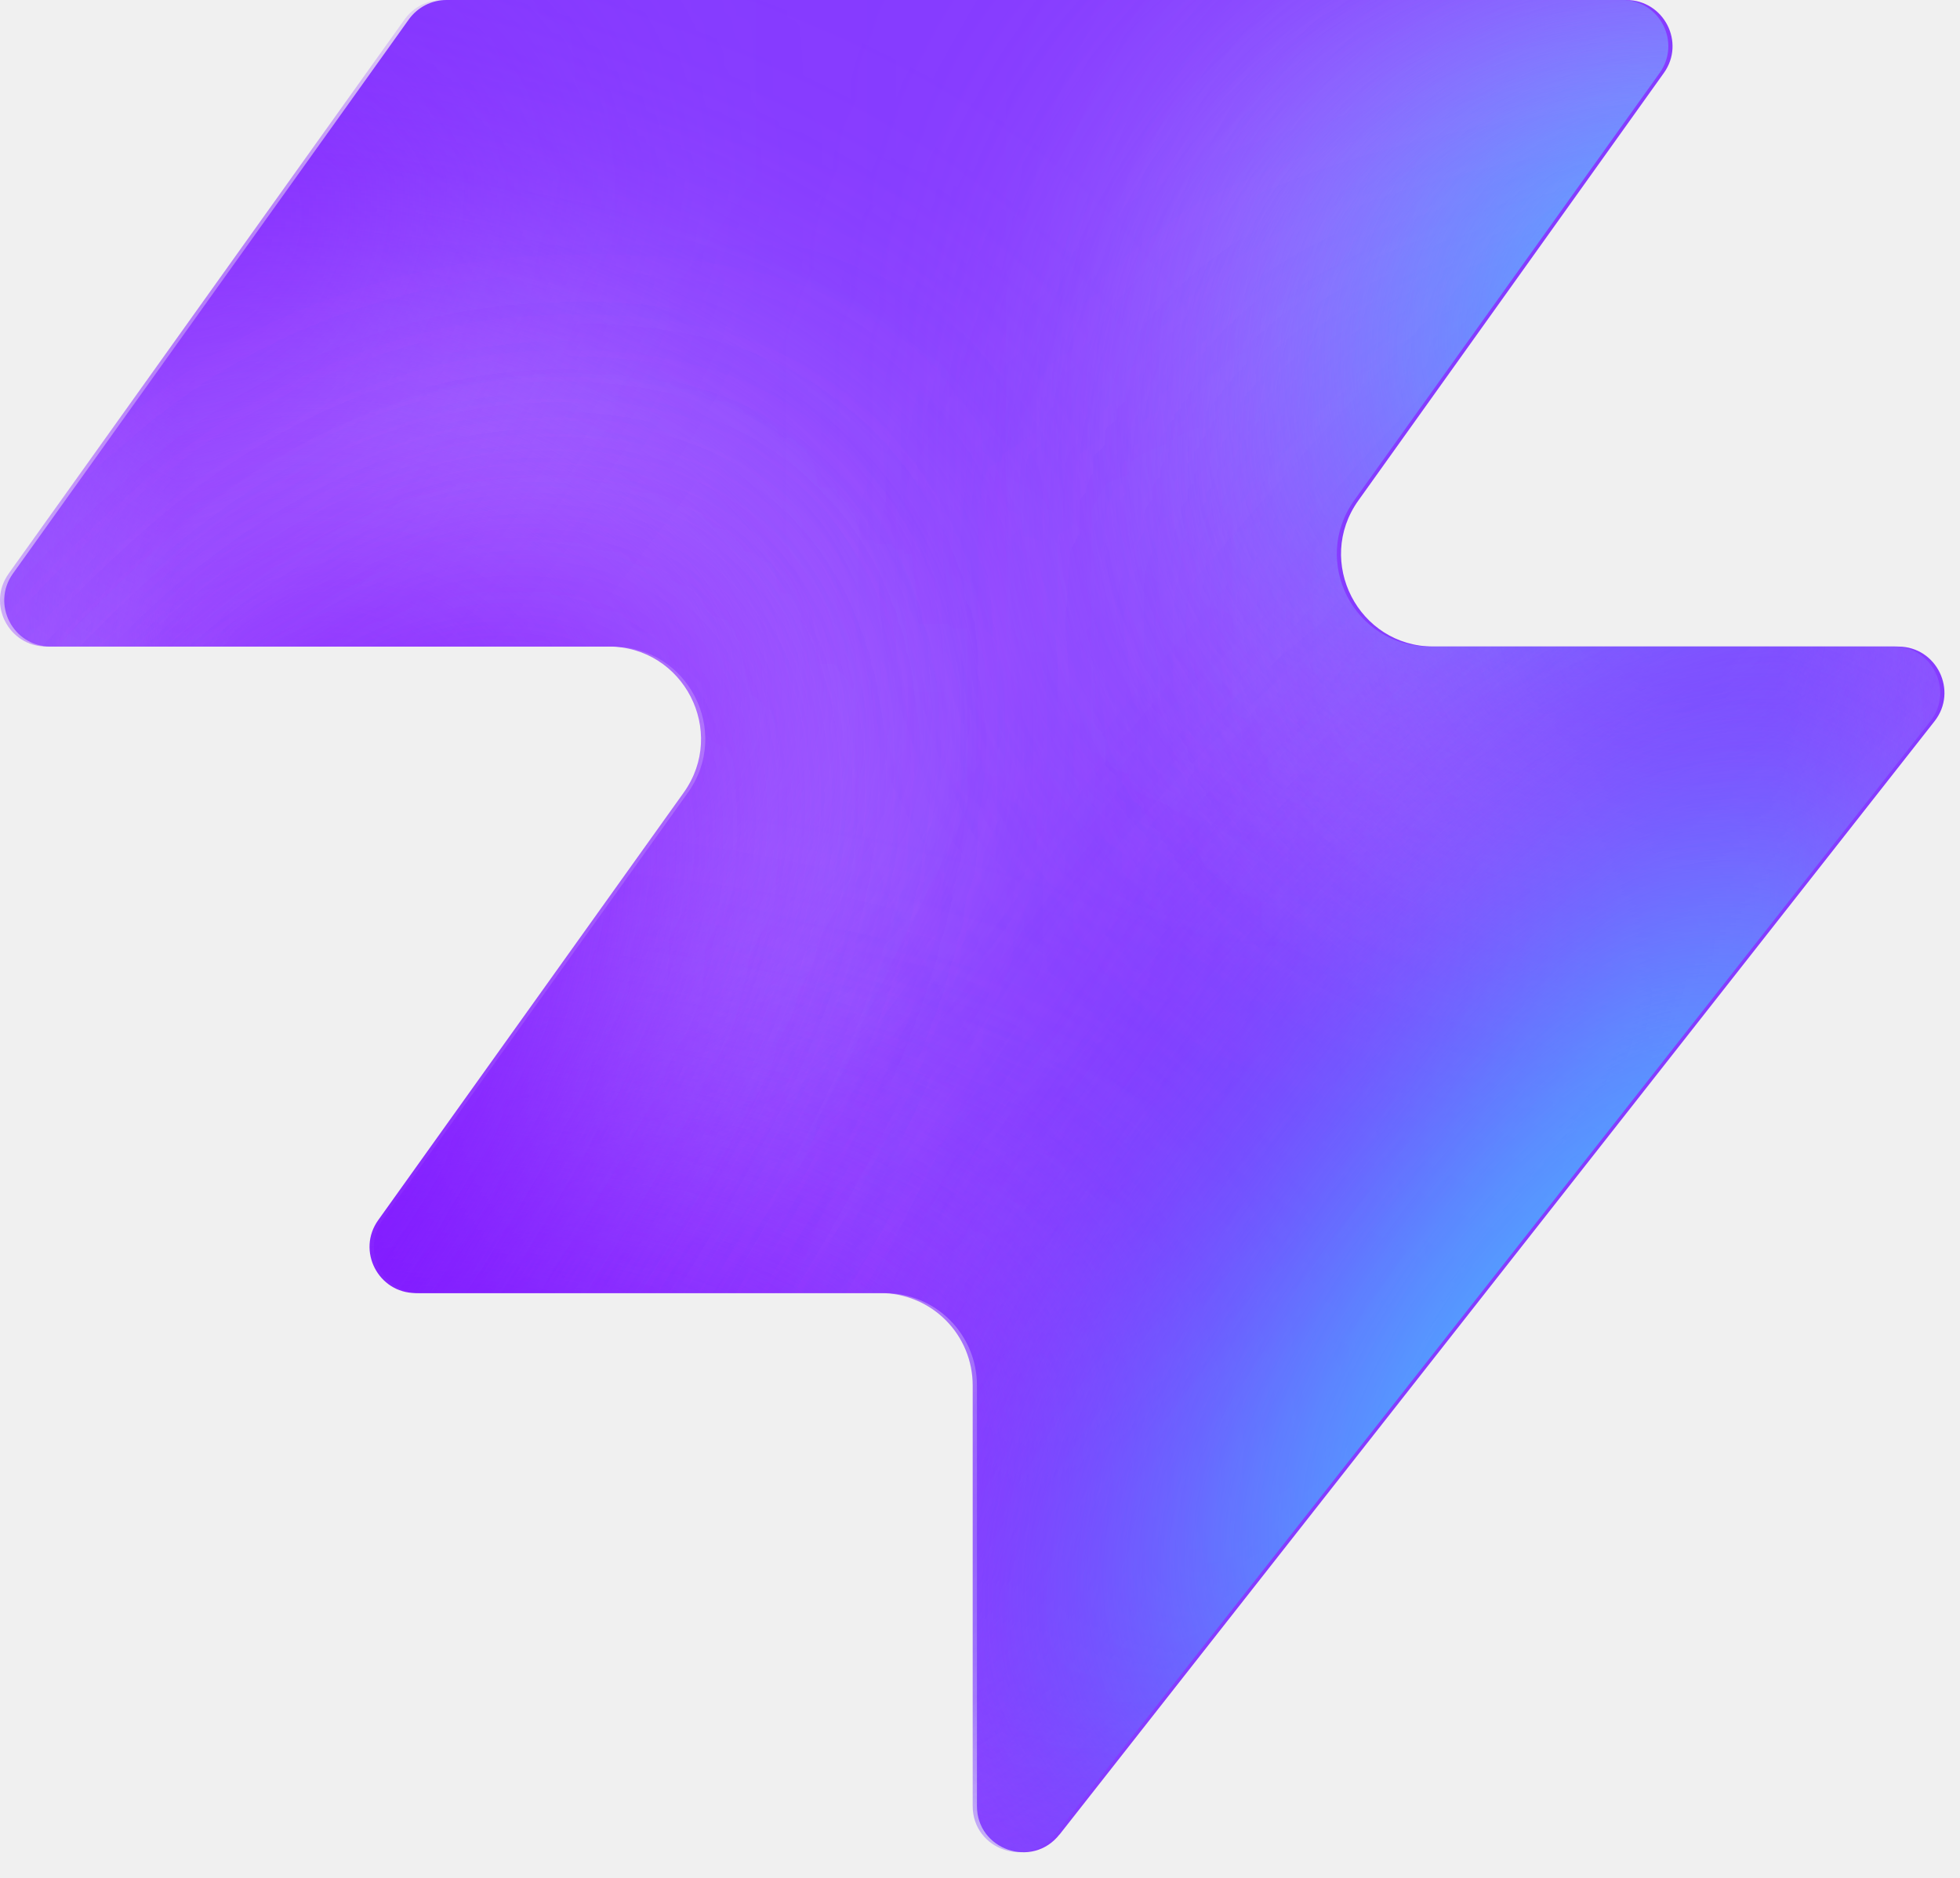
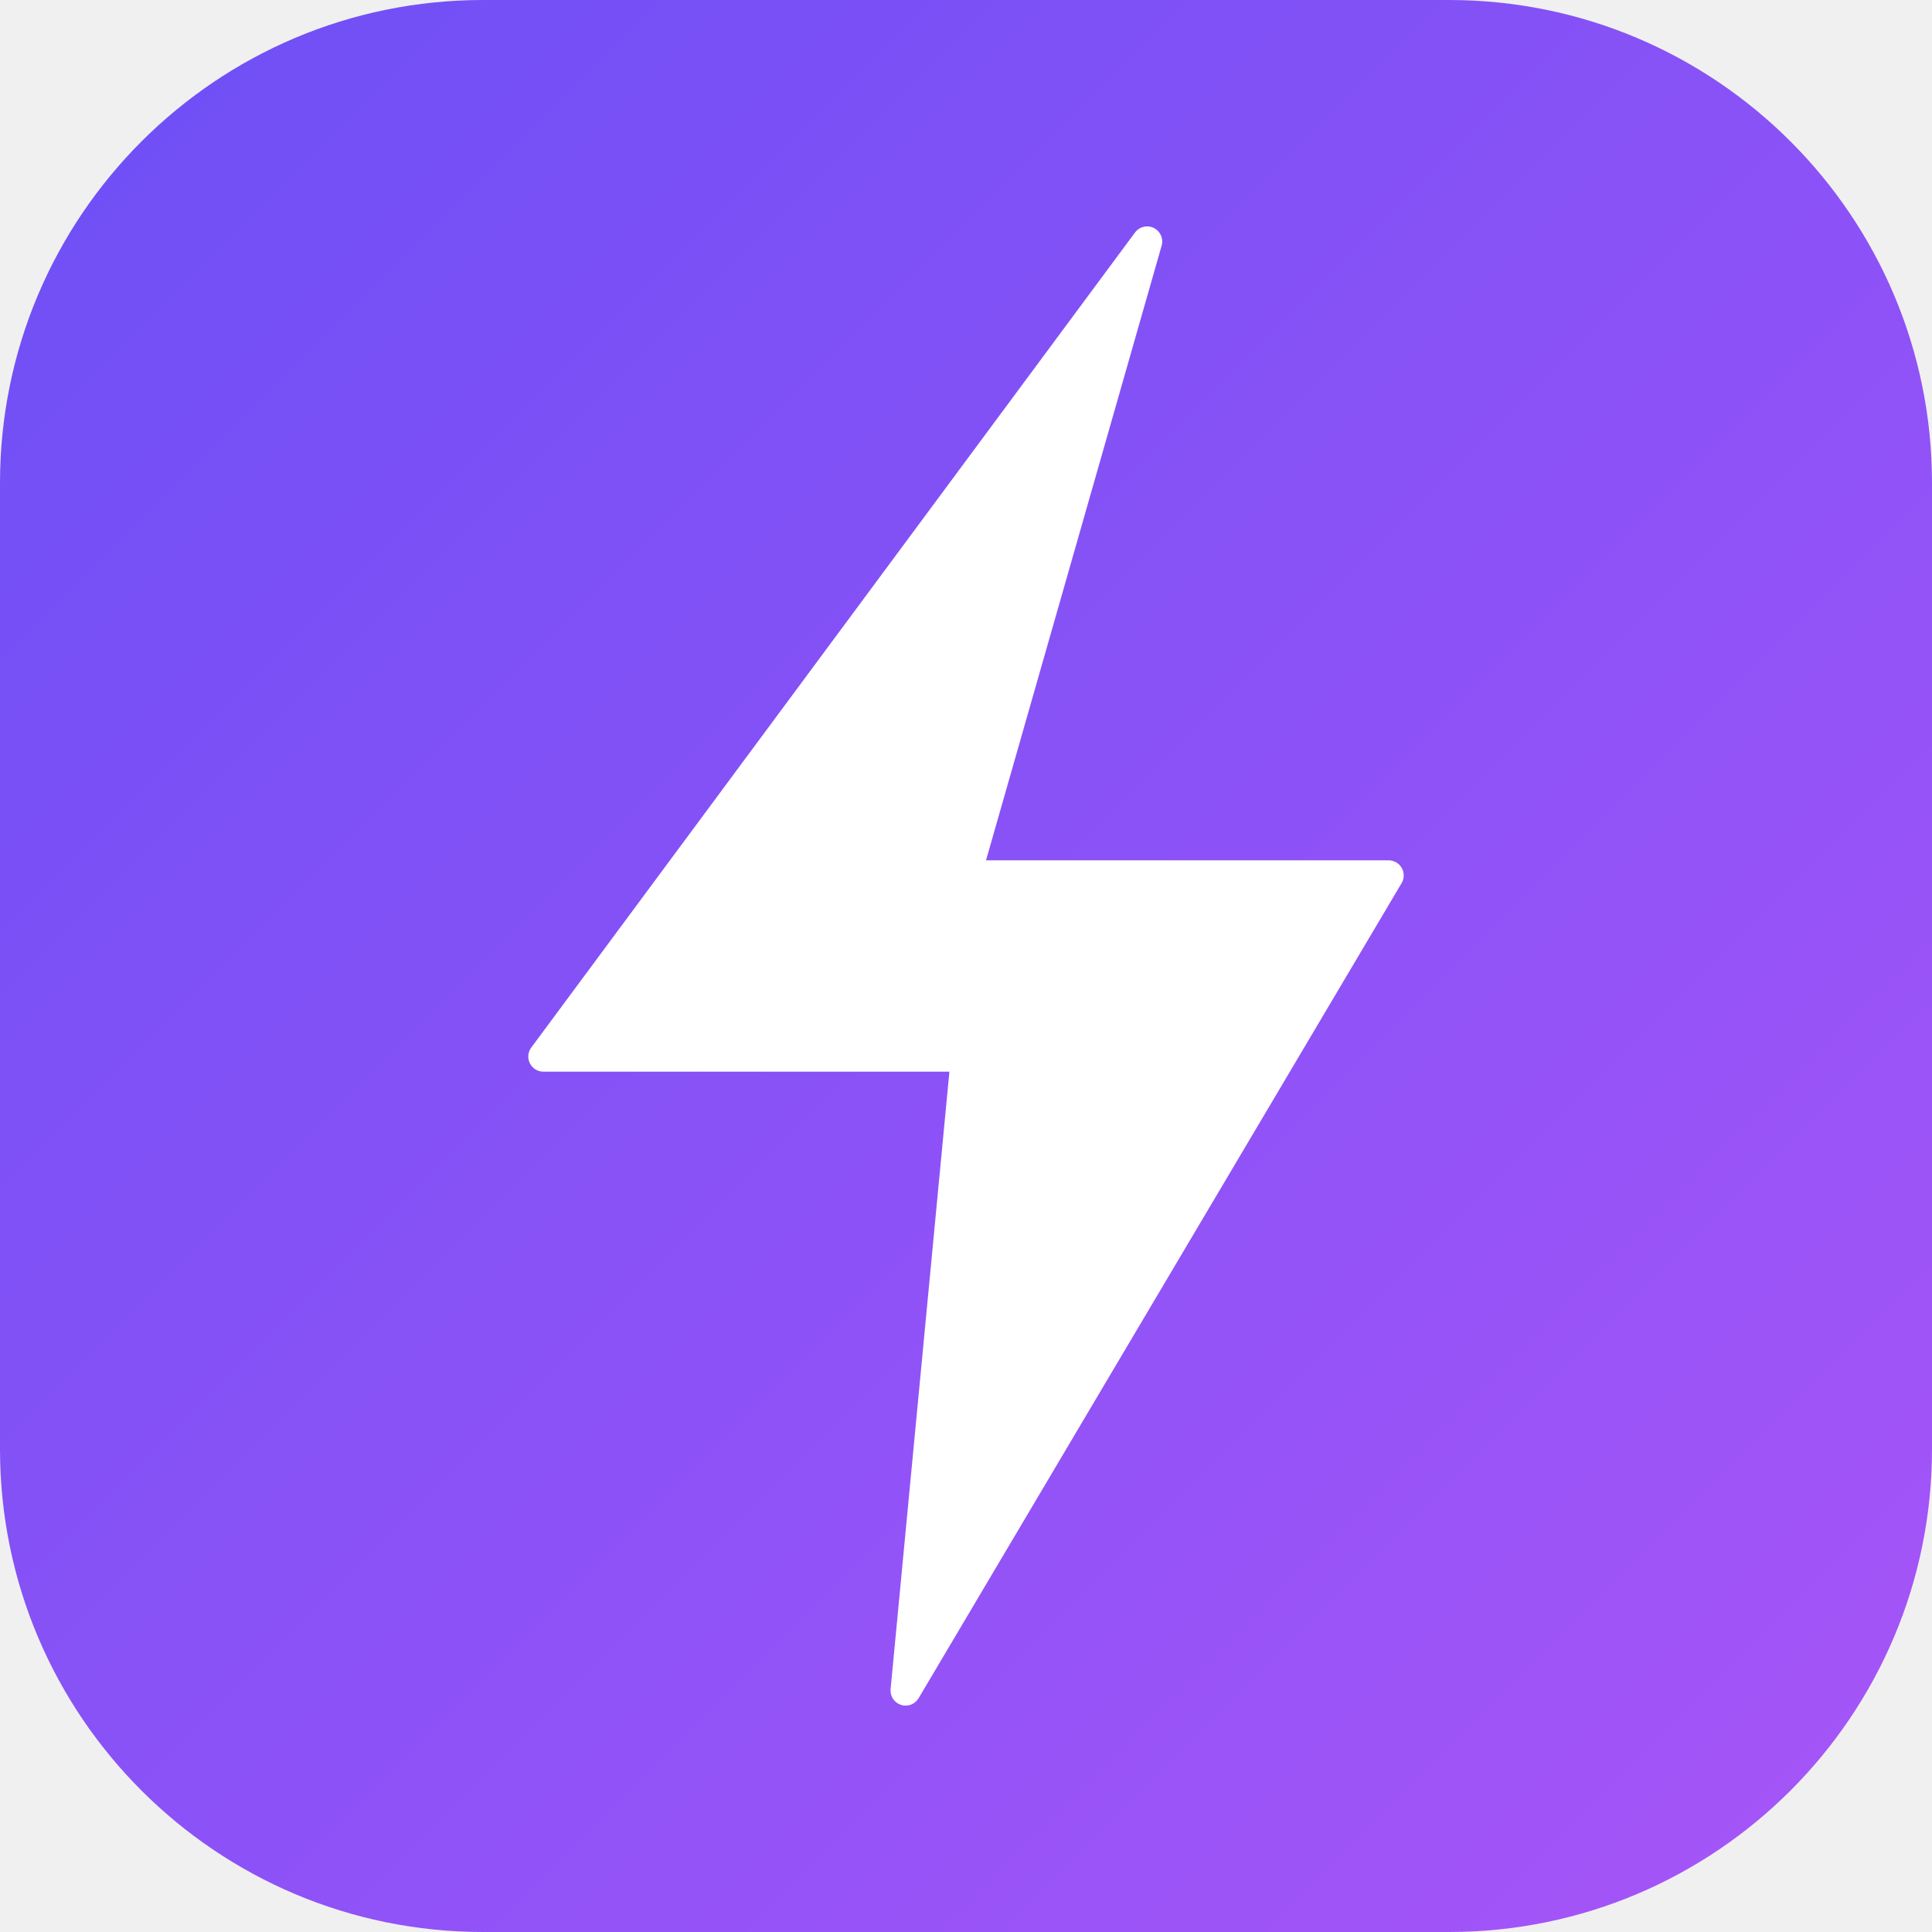
- <svg xmlns="http://www.w3.org/2000/svg" width="48" height="46" fill="none" viewBox="0 0 48 46">
-   <path fill="#863bff" d="M25.946 44.938c-.664.845-2.021.375-2.021-.698V33.937a2.26 2.26 0 0 0-2.262-2.262H10.287c-.92 0-1.456-1.04-.92-1.788l7.48-10.471c1.07-1.497 0-3.578-1.842-3.578H1.237c-.92 0-1.456-1.04-.92-1.788L10.013.474c.214-.297.556-.474.92-.474h28.894c.92 0 1.456 1.04.92 1.788l-7.48 10.471c-1.07 1.498 0 3.579 1.842 3.579h11.377c.943 0 1.473 1.088.89 1.83L25.947 44.94z" style="fill:#863bff;fill:color(display-p3 .525 .23 1);fill-opacity:1" />
-   <mask id="a" width="48" height="46" x="0" y="0" maskUnits="userSpaceOnUse" style="mask-type:alpha">
-     <path fill="#000" d="M25.842 44.938c-.664.844-2.021.375-2.021-.698V33.937a2.26 2.26 0 0 0-2.262-2.262H10.183c-.92 0-1.456-1.04-.92-1.788l7.48-10.471c1.07-1.498 0-3.579-1.842-3.579H1.133c-.92 0-1.456-1.04-.92-1.787L9.91.473c.214-.297.556-.474.92-.474h28.894c.92 0 1.456 1.04.92 1.788l-7.48 10.471c-1.07 1.498 0 3.578 1.842 3.578h11.377c.943 0 1.473 1.088.89 1.832L25.843 44.94z" style="fill:#000;fill-opacity:1" />
-   </mask>
-   <g mask="url(#a)">
-     <g filter="url(#b)">
-       <ellipse cx="5.508" cy="14.704" fill="#ede6ff" rx="5.508" ry="14.704" style="fill:#ede6ff;fill:color(display-p3 .927 .903 1);fill-opacity:1" transform="matrix(.00324 1 1 -.00324 -4.47 31.516)" />
-     </g>
-     <g filter="url(#c)">
-       <ellipse cx="10.399" cy="29.851" fill="#ede6ff" rx="10.399" ry="29.851" style="fill:#ede6ff;fill:color(display-p3 .927 .903 1);fill-opacity:1" transform="matrix(.00324 1 1 -.00324 -39.328 7.883)" />
-     </g>
-     <g filter="url(#d)">
-       <ellipse cx="5.508" cy="30.487" fill="#7e14ff" rx="5.508" ry="30.487" style="fill:#7e14ff;fill:color(display-p3 .492 .077 1);fill-opacity:1" transform="rotate(89.814 -25.913 -14.639)scale(1 -1)" />
-     </g>
-     <g filter="url(#e)">
-       <ellipse cx="5.508" cy="30.599" fill="#7e14ff" rx="5.508" ry="30.599" style="fill:#7e14ff;fill:color(display-p3 .492 .077 1);fill-opacity:1" transform="rotate(89.814 -32.644 -3.334)scale(1 -1)" />
-     </g>
-     <g filter="url(#f)">
-       <ellipse cx="5.508" cy="30.599" fill="#7e14ff" rx="5.508" ry="30.599" style="fill:#7e14ff;fill:color(display-p3 .492 .077 1);fill-opacity:1" transform="matrix(.00324 1 1 -.00324 -34.34 30.47)" />
-     </g>
-     <g filter="url(#g)">
-       <ellipse cx="14.072" cy="22.078" fill="#ede6ff" rx="14.072" ry="22.078" style="fill:#ede6ff;fill:color(display-p3 .927 .903 1);fill-opacity:1" transform="rotate(93.35 24.506 48.493)scale(-1 1)" />
-     </g>
-     <g filter="url(#h)">
-       <ellipse cx="3.47" cy="21.501" fill="#7e14ff" rx="3.47" ry="21.501" style="fill:#7e14ff;fill:color(display-p3 .492 .077 1);fill-opacity:1" transform="rotate(89.009 28.708 47.59)scale(-1 1)" />
-     </g>
-     <g filter="url(#i)">
-       <ellipse cx="3.47" cy="21.501" fill="#7e14ff" rx="3.47" ry="21.501" style="fill:#7e14ff;fill:color(display-p3 .492 .077 1);fill-opacity:1" transform="rotate(89.009 28.708 47.59)scale(-1 1)" />
-     </g>
-     <g filter="url(#j)">
-       <ellipse cx=".387" cy="8.972" fill="#7e14ff" rx="4.407" ry="29.108" style="fill:#7e14ff;fill:color(display-p3 .492 .077 1);fill-opacity:1" transform="rotate(39.51 .387 8.972)" />
-     </g>
-     <g filter="url(#k)">
-       <ellipse cx="47.523" cy="-6.092" fill="#7e14ff" rx="4.407" ry="29.108" style="fill:#7e14ff;fill:color(display-p3 .492 .077 1);fill-opacity:1" transform="rotate(37.892 47.523 -6.092)" />
-     </g>
-     <g filter="url(#l)">
-       <ellipse cx="41.412" cy="6.333" fill="#47bfff" rx="5.971" ry="9.665" style="fill:#47bfff;fill:color(display-p3 .28 .748 1);fill-opacity:1" transform="rotate(37.892 41.412 6.333)" />
-     </g>
-     <g filter="url(#m)">
-       <ellipse cx="-1.879" cy="38.332" fill="#7e14ff" rx="4.407" ry="29.108" style="fill:#7e14ff;fill:color(display-p3 .492 .077 1);fill-opacity:1" transform="rotate(37.892 -1.88 38.332)" />
-     </g>
-     <g filter="url(#n)">
-       <ellipse cx="-1.879" cy="38.332" fill="#7e14ff" rx="4.407" ry="29.108" style="fill:#7e14ff;fill:color(display-p3 .492 .077 1);fill-opacity:1" transform="rotate(37.892 -1.88 38.332)" />
-     </g>
-     <g filter="url(#o)">
-       <ellipse cx="35.651" cy="29.907" fill="#7e14ff" rx="4.407" ry="29.108" style="fill:#7e14ff;fill:color(display-p3 .492 .077 1);fill-opacity:1" transform="rotate(37.892 35.651 29.907)" />
-     </g>
-     <g filter="url(#p)">
-       <ellipse cx="38.418" cy="32.4" fill="#47bfff" rx="5.971" ry="15.297" style="fill:#47bfff;fill:color(display-p3 .28 .748 1);fill-opacity:1" transform="rotate(37.892 38.418 32.4)" />
-     </g>
-   </g>
+ <svg xmlns="http://www.w3.org/2000/svg" viewBox="0 0 32 32">
  <defs>
-     <filter id="b" width="60.045" height="41.654" x="-19.77" y="16.149" color-interpolation-filters="sRGB" filterUnits="userSpaceOnUse">
-       <feFlood flood-opacity="0" result="BackgroundImageFix" />
-       <feBlend in="SourceGraphic" in2="BackgroundImageFix" result="shape" />
-       <feGaussianBlur result="effect1_foregroundBlur_2002_17158" stdDeviation="7.659" />
-     </filter>
-     <filter id="c" width="90.34" height="51.437" x="-54.613" y="-7.533" color-interpolation-filters="sRGB" filterUnits="userSpaceOnUse">
-       <feFlood flood-opacity="0" result="BackgroundImageFix" />
-       <feBlend in="SourceGraphic" in2="BackgroundImageFix" result="shape" />
-       <feGaussianBlur result="effect1_foregroundBlur_2002_17158" stdDeviation="7.659" />
-     </filter>
-     <filter id="d" width="79.355" height="29.4" x="-49.64" y="2.03" color-interpolation-filters="sRGB" filterUnits="userSpaceOnUse">
-       <feFlood flood-opacity="0" result="BackgroundImageFix" />
-       <feBlend in="SourceGraphic" in2="BackgroundImageFix" result="shape" />
-       <feGaussianBlur result="effect1_foregroundBlur_2002_17158" stdDeviation="4.596" />
-     </filter>
-     <filter id="e" width="79.579" height="29.4" x="-45.045" y="20.029" color-interpolation-filters="sRGB" filterUnits="userSpaceOnUse">
-       <feFlood flood-opacity="0" result="BackgroundImageFix" />
-       <feBlend in="SourceGraphic" in2="BackgroundImageFix" result="shape" />
-       <feGaussianBlur result="effect1_foregroundBlur_2002_17158" stdDeviation="4.596" />
-     </filter>
-     <filter id="f" width="79.579" height="29.4" x="-43.513" y="21.178" color-interpolation-filters="sRGB" filterUnits="userSpaceOnUse">
-       <feFlood flood-opacity="0" result="BackgroundImageFix" />
-       <feBlend in="SourceGraphic" in2="BackgroundImageFix" result="shape" />
-       <feGaussianBlur result="effect1_foregroundBlur_2002_17158" stdDeviation="4.596" />
-     </filter>
-     <filter id="g" width="74.749" height="58.852" x="15.756" y="-17.901" color-interpolation-filters="sRGB" filterUnits="userSpaceOnUse">
-       <feFlood flood-opacity="0" result="BackgroundImageFix" />
-       <feBlend in="SourceGraphic" in2="BackgroundImageFix" result="shape" />
-       <feGaussianBlur result="effect1_foregroundBlur_2002_17158" stdDeviation="7.659" />
-     </filter>
-     <filter id="h" width="61.377" height="25.362" x="23.548" y="2.284" color-interpolation-filters="sRGB" filterUnits="userSpaceOnUse">
-       <feFlood flood-opacity="0" result="BackgroundImageFix" />
-       <feBlend in="SourceGraphic" in2="BackgroundImageFix" result="shape" />
-       <feGaussianBlur result="effect1_foregroundBlur_2002_17158" stdDeviation="4.596" />
-     </filter>
-     <filter id="i" width="61.377" height="25.362" x="23.548" y="2.284" color-interpolation-filters="sRGB" filterUnits="userSpaceOnUse">
-       <feFlood flood-opacity="0" result="BackgroundImageFix" />
-       <feBlend in="SourceGraphic" in2="BackgroundImageFix" result="shape" />
-       <feGaussianBlur result="effect1_foregroundBlur_2002_17158" stdDeviation="4.596" />
-     </filter>
-     <filter id="j" width="56.045" height="63.649" x="-27.636" y="-22.853" color-interpolation-filters="sRGB" filterUnits="userSpaceOnUse">
-       <feFlood flood-opacity="0" result="BackgroundImageFix" />
-       <feBlend in="SourceGraphic" in2="BackgroundImageFix" result="shape" />
-       <feGaussianBlur result="effect1_foregroundBlur_2002_17158" stdDeviation="4.596" />
-     </filter>
-     <filter id="k" width="54.814" height="64.646" x="20.116" y="-38.415" color-interpolation-filters="sRGB" filterUnits="userSpaceOnUse">
-       <feFlood flood-opacity="0" result="BackgroundImageFix" />
-       <feBlend in="SourceGraphic" in2="BackgroundImageFix" result="shape" />
-       <feGaussianBlur result="effect1_foregroundBlur_2002_17158" stdDeviation="4.596" />
-     </filter>
-     <filter id="l" width="33.541" height="35.313" x="24.641" y="-11.323" color-interpolation-filters="sRGB" filterUnits="userSpaceOnUse">
-       <feFlood flood-opacity="0" result="BackgroundImageFix" />
-       <feBlend in="SourceGraphic" in2="BackgroundImageFix" result="shape" />
-       <feGaussianBlur result="effect1_foregroundBlur_2002_17158" stdDeviation="4.596" />
-     </filter>
-     <filter id="m" width="54.814" height="64.646" x="-29.286" y="6.009" color-interpolation-filters="sRGB" filterUnits="userSpaceOnUse">
-       <feFlood flood-opacity="0" result="BackgroundImageFix" />
-       <feBlend in="SourceGraphic" in2="BackgroundImageFix" result="shape" />
-       <feGaussianBlur result="effect1_foregroundBlur_2002_17158" stdDeviation="4.596" />
-     </filter>
-     <filter id="n" width="54.814" height="64.646" x="-29.286" y="6.009" color-interpolation-filters="sRGB" filterUnits="userSpaceOnUse">
-       <feFlood flood-opacity="0" result="BackgroundImageFix" />
-       <feBlend in="SourceGraphic" in2="BackgroundImageFix" result="shape" />
-       <feGaussianBlur result="effect1_foregroundBlur_2002_17158" stdDeviation="4.596" />
-     </filter>
-     <filter id="o" width="54.814" height="64.646" x="8.244" y="-2.416" color-interpolation-filters="sRGB" filterUnits="userSpaceOnUse">
-       <feFlood flood-opacity="0" result="BackgroundImageFix" />
-       <feBlend in="SourceGraphic" in2="BackgroundImageFix" result="shape" />
-       <feGaussianBlur result="effect1_foregroundBlur_2002_17158" stdDeviation="4.596" />
-     </filter>
-     <filter id="p" width="39.409" height="43.623" x="18.713" y="10.588" color-interpolation-filters="sRGB" filterUnits="userSpaceOnUse">
-       <feFlood flood-opacity="0" result="BackgroundImageFix" />
-       <feBlend in="SourceGraphic" in2="BackgroundImageFix" result="shape" />
-       <feGaussianBlur result="effect1_foregroundBlur_2002_17158" stdDeviation="4.596" />
-     </filter>
+     <linearGradient id="g" x1="0%" y1="0%" x2="100%" y2="100%">
+       <stop offset="0%" stop-color="#6c4ff6" />
+       <stop offset="100%" stop-color="#a855f7" />
+     </linearGradient>
  </defs>
+   <rect width="32" height="32" rx="8" fill="url(#g)" />
+   <path d="M19 4L9 17.5H16L15 28L23 14.5H16L19 4Z" fill="white" stroke="white" stroke-width="0.5" stroke-linejoin="round" stroke-linecap="round" />
</svg>
